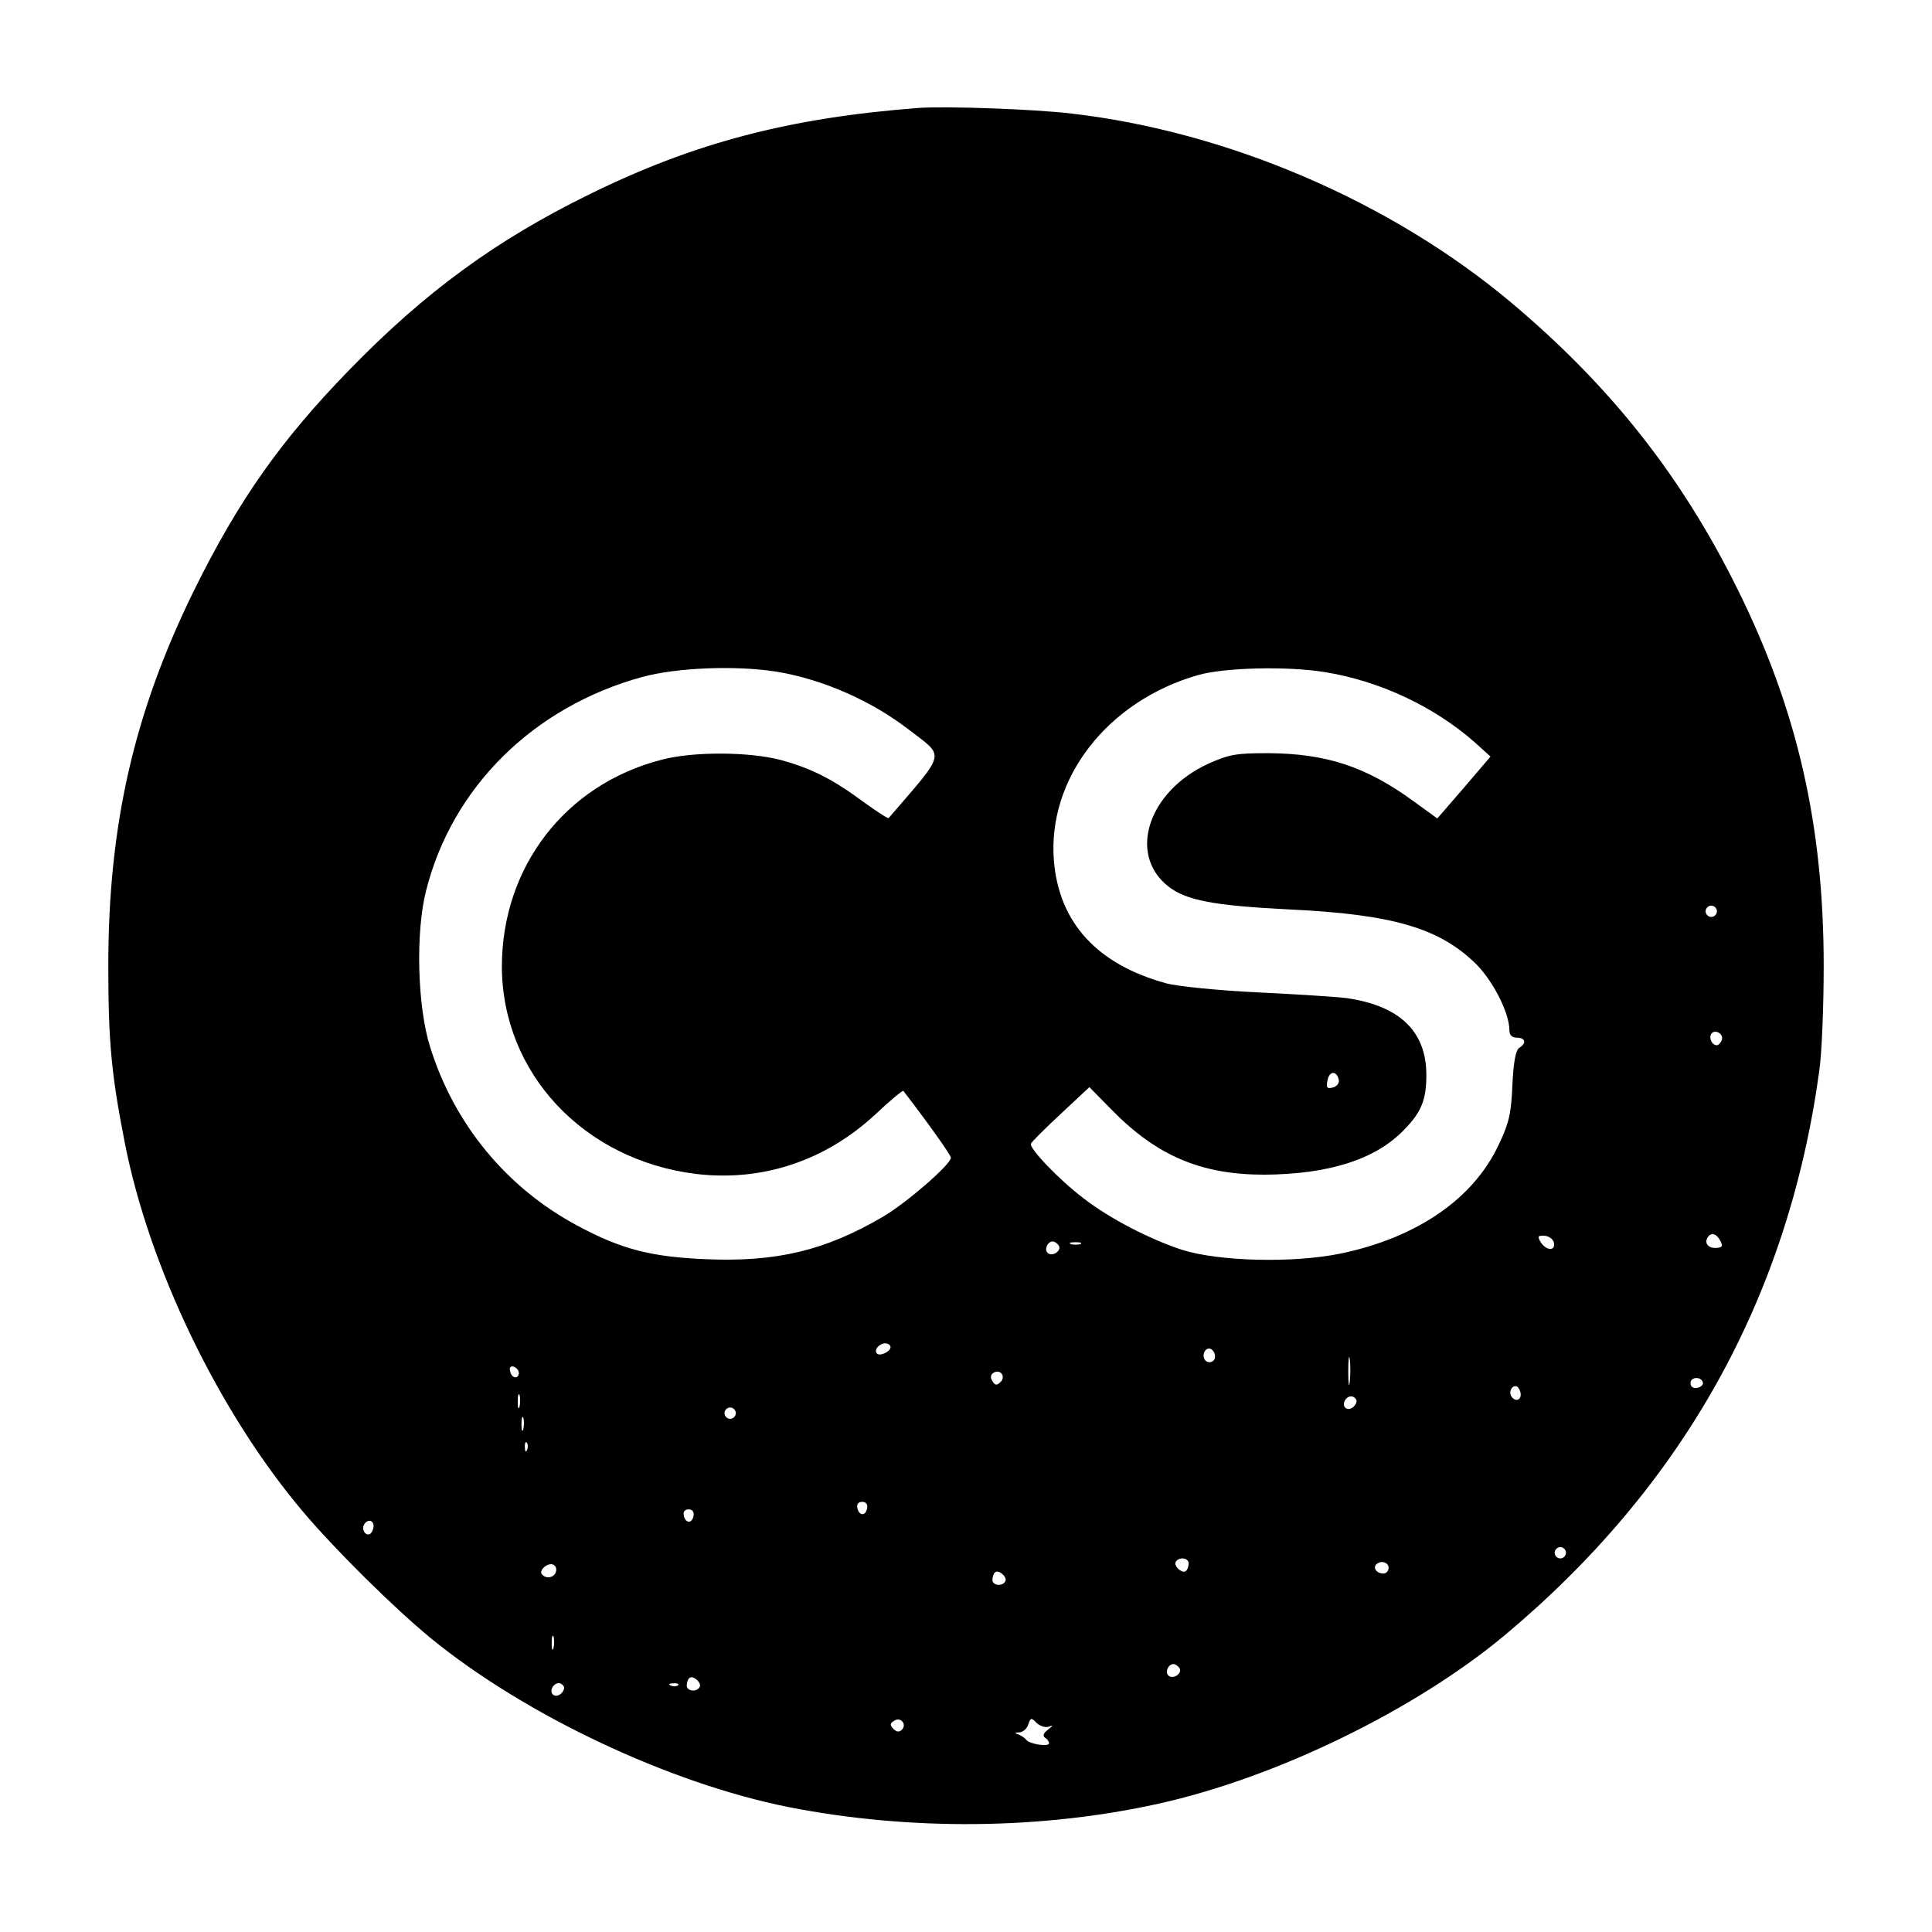
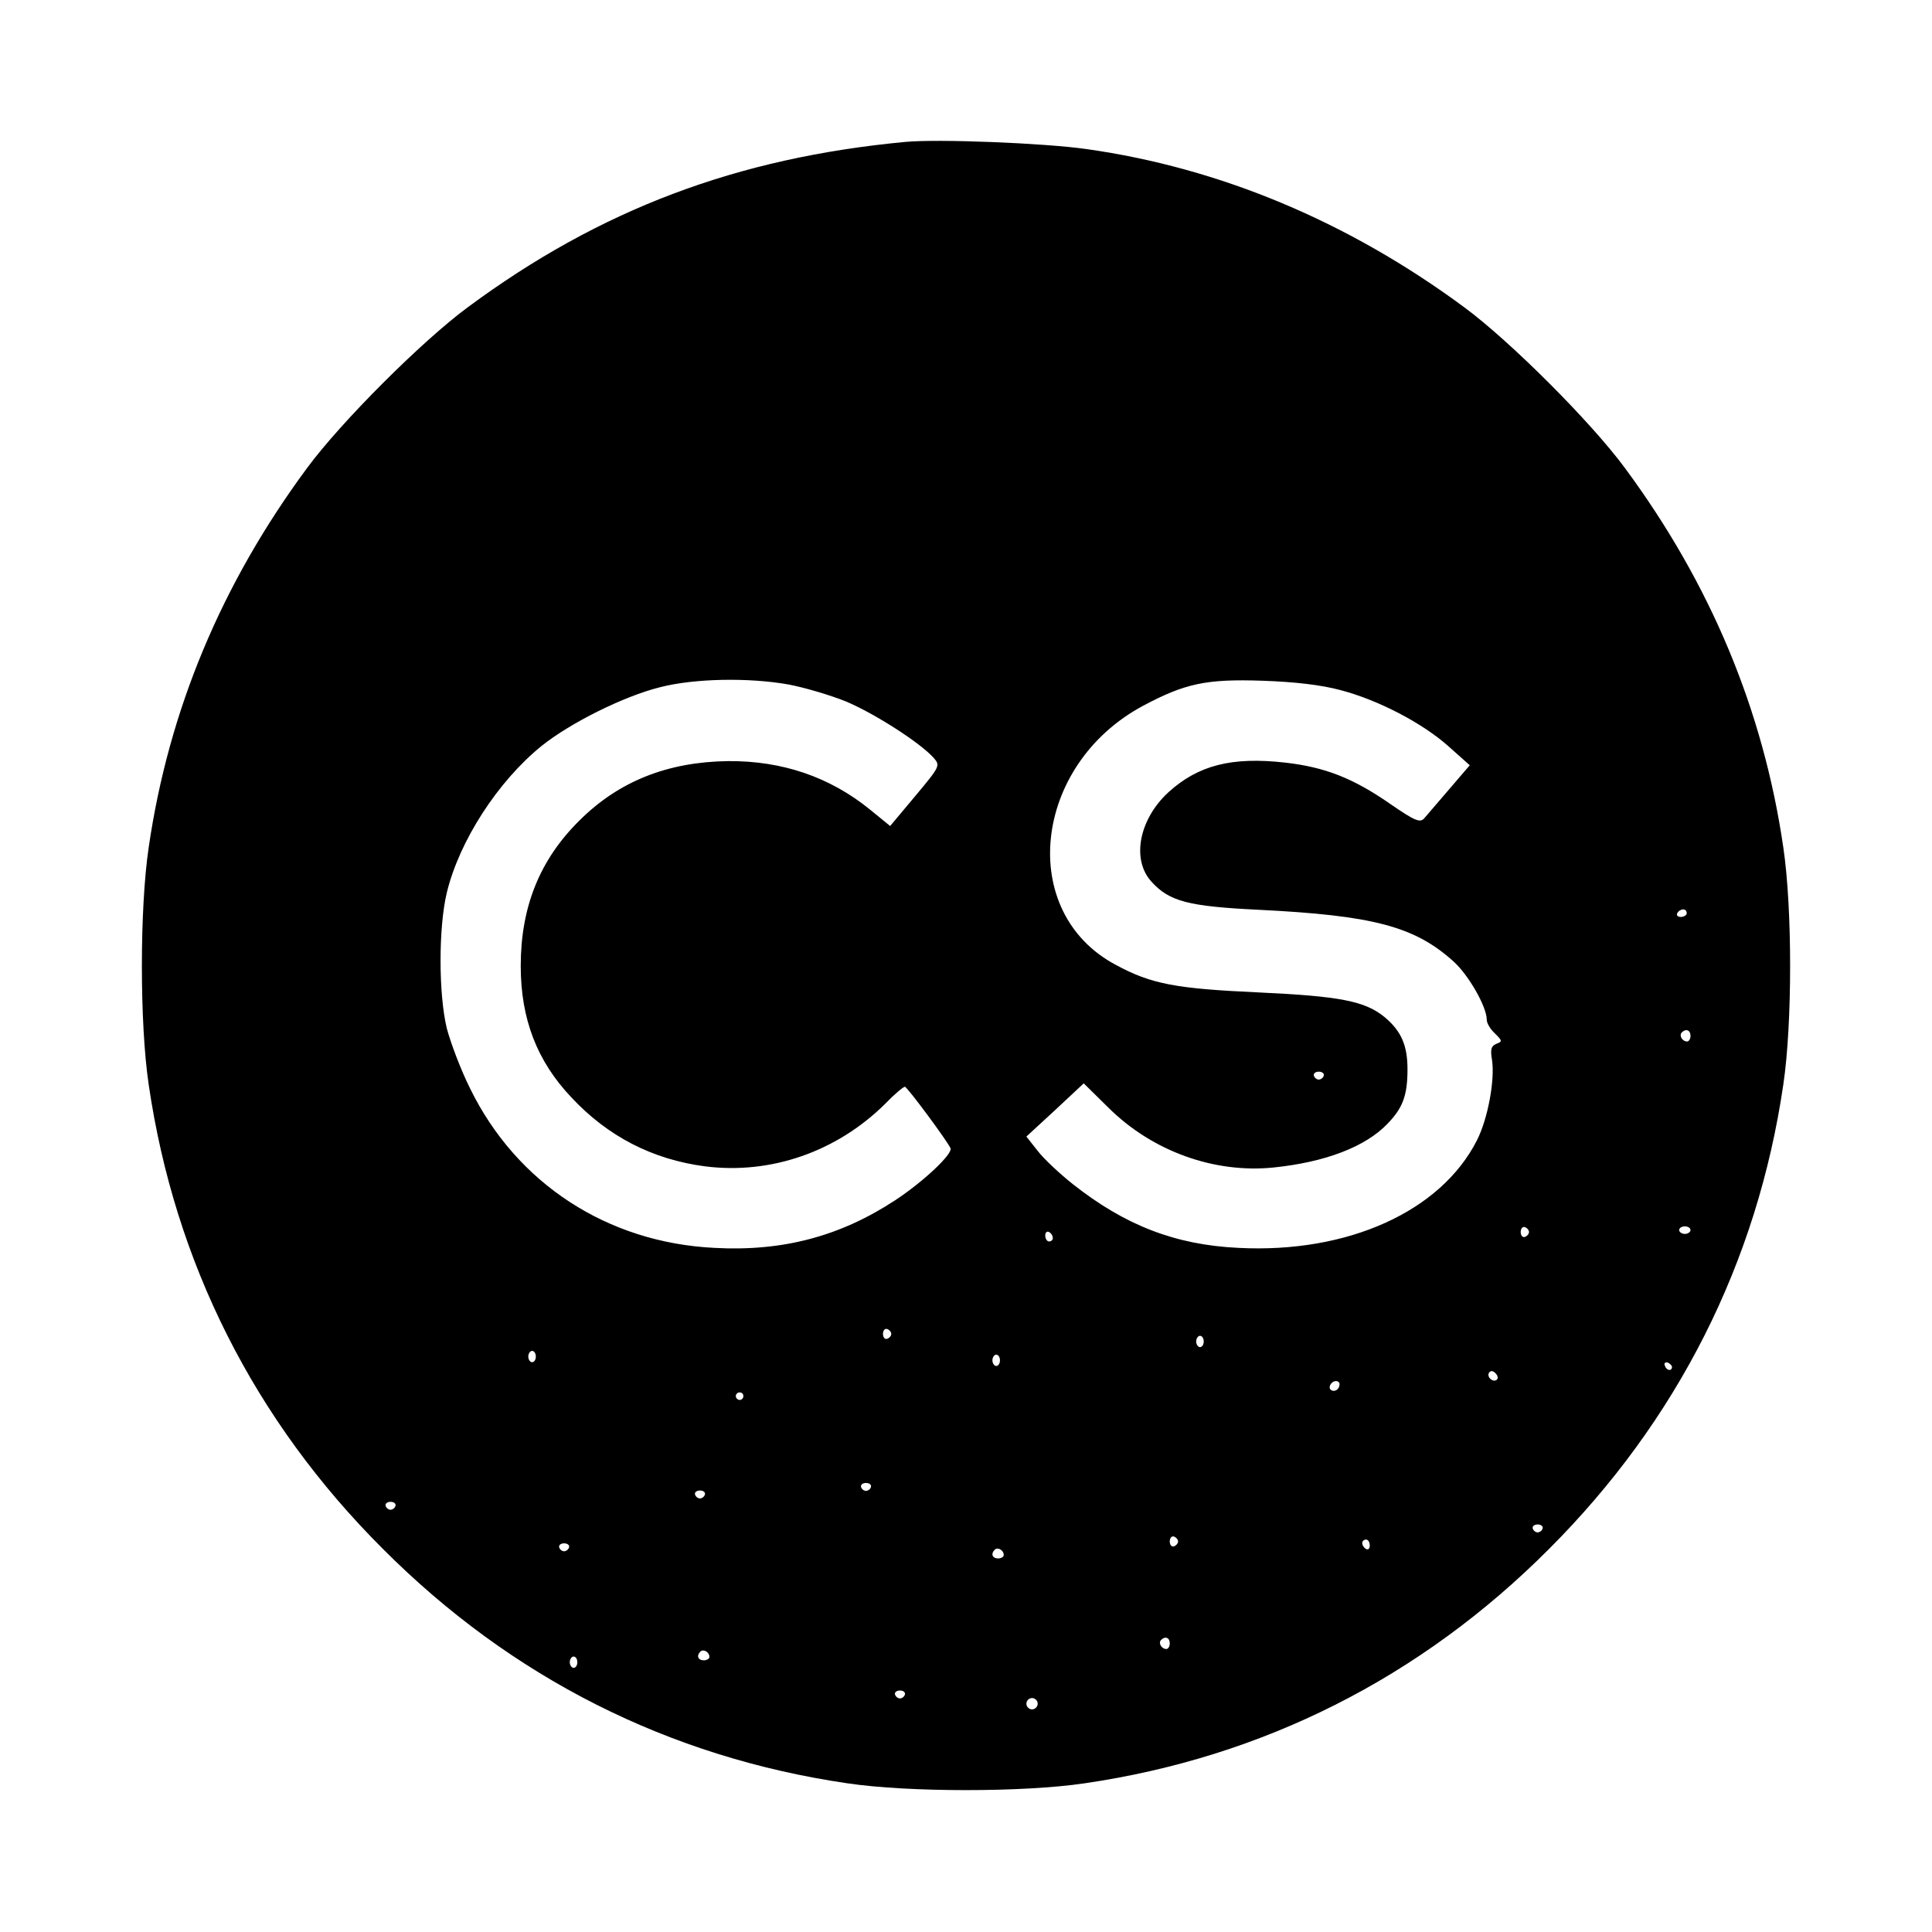
<svg xmlns="http://www.w3.org/2000/svg" version="1.0" width="512pt" height="512pt" viewBox="0 0 512 512" preserveAspectRatio="xMidYMid meet">
  <g transform="translate(0,512) scale(0.1,-0.1)" fill="#000000" stroke="none">
-     <path d="M2435 4834 c-342 -26 -595 -92 -873 -229 -247 -121 -436 -259 -637 -466 -182 -187 -294 -347 -411 -584 -159 -324 -227 -621 -227 -995 0 -200 8 -287 44 -470 65 -330 249 -712 471 -975 86 -102 242 -256 338 -335 250 -205 634 -386 950 -449 321 -63 669 -60 980 9 312 69 679 248 916 445 473 395 752 893 835 1495 7 47 12 173 12 280 0 373 -70 679 -228 998 -149 301 -337 539 -600 760 -318 267 -750 453 -1165 501 -100 12 -333 20 -405 15z m-377 -1494 c121 -20 250 -76 351 -154 96 -74 100 -55 -54 -234 -2 -2 -32 18 -67 43 -81 60 -138 89 -219 111 -84 22 -234 23 -318 0 -253 -66 -420 -283 -421 -546 0 -283 216 -514 514 -551 175 -21 342 34 475 157 39 37 73 65 75 63 64 -83 126 -170 126 -177 0 -18 -119 -121 -181 -157 -152 -89 -281 -120 -468 -112 -145 6 -224 26 -341 89 -187 100 -326 268 -390 473 -34 107 -39 304 -11 414 69 275 285 488 573 567 93 25 247 31 356 14z m1452 -1 c145 -23 290 -91 398 -186 l42 -38 -70 -82 -71 -82 -62 45 c-126 92 -231 127 -386 128 -85 0 -103 -3 -159 -28 -159 -73 -214 -240 -106 -325 47 -37 120 -51 319 -61 278 -13 401 -50 498 -146 45 -46 87 -129 87 -174 0 -13 7 -20 20 -20 23 0 26 -15 6 -27 -9 -6 -15 -36 -18 -98 -3 -75 -9 -102 -36 -158 -67 -144 -217 -247 -419 -289 -126 -26 -323 -21 -421 10 -85 28 -192 83 -260 136 -65 49 -145 133 -140 145 2 5 37 40 79 79 l76 71 58 -59 c120 -123 238 -173 405 -173 171 1 296 40 372 120 45 46 58 79 58 144 0 116 -71 184 -212 204 -23 3 -128 10 -233 15 -105 5 -214 16 -244 24 -183 50 -284 160 -298 324 -18 218 141 424 382 493 70 20 236 24 335 8z m1040 -634 c0 -8 -7 -15 -15 -15 -8 0 -15 7 -15 15 0 8 7 15 15 15 8 0 15 -7 15 -15z m13 -341 c-3 -8 -9 -14 -13 -14 -13 0 -22 19 -15 30 9 14 34 0 28 -16z m-1015 -106 c2 -8 -6 -18 -16 -20 -15 -4 -18 -1 -14 19 5 26 25 26 30 1z m570 -431 c5 -23 -20 -22 -35 1 -9 16 -8 18 11 17 11 -1 22 -9 24 -18z m441 5 c7 -14 6 -18 -10 -19 -21 -2 -33 12 -24 27 9 15 23 12 34 -8z m-1753 -13 c8 -14 -18 -31 -30 -19 -9 9 0 30 14 30 5 0 12 -5 16 -11z m57 4 c-7 -2 -19 -2 -25 0 -7 3 -2 5 12 5 14 0 19 -2 13 -5z m-503 -273 c0 -12 -28 -25 -36 -17 -9 9 6 27 22 27 8 0 14 -5 14 -10z m860 -26 c0 -8 -7 -14 -15 -14 -15 0 -21 21 -9 33 10 9 24 -2 24 -19z m357 -66 c-2 -18 -4 -6 -4 27 0 33 2 48 4 33 2 -15 2 -42 0 -60z m-2202 24 c0 -18 -20 -15 -23 4 -3 10 1 15 10 12 7 -3 13 -10 13 -16z m1277 -24 c-10 -10 -15 -10 -22 2 -6 9 -5 17 3 22 18 11 33 -10 19 -24z m1861 -3 c1 -5 -6 -11 -15 -13 -11 -2 -18 3 -18 13 0 17 30 18 33 0z m-483 -31 c0 -16 -16 -19 -25 -4 -8 13 4 32 16 25 5 -4 9 -13 9 -21z m-2653 -31 c-3 -10 -5 -4 -5 12 0 17 2 24 5 18 2 -7 2 -21 0 -30z m2217 18 c3 -5 -1 -14 -8 -20 -16 -13 -32 2 -21 19 8 12 22 13 29 1z m-1644 -36 c0 -8 -7 -15 -15 -15 -8 0 -15 7 -15 15 0 8 7 15 15 15 8 0 15 -7 15 -15z m-563 -42 c-3 -10 -5 -4 -5 12 0 17 2 24 5 18 2 -7 2 -21 0 -30z m10 -55 c-3 -8 -6 -5 -6 6 -1 11 2 17 5 13 3 -3 4 -12 1 -19z m901 -155 c-4 -22 -22 -20 -26 1 -2 10 3 16 13 16 10 0 15 -7 13 -17z m-460 -20 c-4 -22 -22 -20 -26 1 -2 10 3 16 13 16 10 0 15 -7 13 -17z m-848 -27 c0 -8 -4 -17 -9 -21 -12 -7 -24 12 -16 25 9 15 25 12 25 -4z m3160 -71 c0 -8 -7 -15 -15 -15 -8 0 -15 7 -15 15 0 8 7 15 15 15 8 0 15 -7 15 -15z m-1000 -28 c0 -8 -3 -17 -7 -20 -9 -9 -34 13 -27 24 8 14 34 11 34 -4z m-1677 -23 c-5 -15 -25 -19 -36 -7 -11 10 13 32 28 27 8 -3 11 -12 8 -20z m2207 11 c0 -8 -6 -15 -14 -15 -17 0 -28 14 -19 24 12 12 33 6 33 -9z m-1016 -36 c-8 -14 -34 -11 -34 4 0 8 3 17 7 20 9 9 34 -13 27 -24z m-1197 -176 c-3 -10 -5 -4 -5 12 0 17 2 24 5 18 2 -7 2 -21 0 -30z m1659 -54 c8 -14 -18 -31 -30 -19 -9 9 0 30 14 30 5 0 12 -5 16 -11z m-1272 -50 c-8 -14 -34 -11 -34 4 0 8 3 17 7 20 9 9 34 -13 27 -24z m-360 2 c3 -5 -1 -14 -8 -20 -16 -13 -32 2 -21 19 8 12 22 13 29 1z m303 3 c-3 -3 -12 -4 -19 -1 -8 3 -5 6 6 6 11 1 17 -2 13 -5z m593 -118 c-7 -7 -14 -6 -22 2 -10 10 -10 15 2 22 17 11 34 -10 20 -24z m389 8 c13 5 12 3 -2 -8 -12 -9 -14 -16 -8 -21 6 -3 11 -10 11 -15 0 -10 -52 -2 -60 9 -3 4 -12 11 -20 14 -12 4 -12 6 2 6 9 1 20 10 23 21 6 18 8 19 22 4 9 -8 23 -13 32 -10z" />
+     <path d="M2400 4744 c-447 -42 -810 -179 -1160 -438 -122 -90 -336 -304 -426 -426 -227 -307 -367 -642 -420 -1006 -24 -162 -24 -466 0 -628 69 -472 280 -891 621 -1231 340 -341 758 -552 1231 -621 162 -24 466 -24 628 0 473 69 891 280 1231 621 340 340 552 759 621 1231 24 162 24 466 0 628 -53 364 -193 699 -420 1006 -90 122 -304 336 -426 426 -306 226 -646 369 -1001 419 -113 16 -392 27 -479 19z m-310 -1438 c42 -8 110 -28 152 -45 76 -32 196 -109 232 -149 18 -21 18 -22 -48 -101 l-67 -80 -54 44 c-106 86 -232 129 -375 128 -160 -2 -290 -53 -395 -158 -105 -104 -155 -229 -155 -385 0 -140 43 -252 134 -348 97 -104 216 -165 355 -183 174 -22 349 39 477 166 24 25 48 45 52 45 6 0 112 -143 121 -163 6 -15 -71 -88 -147 -138 -145 -95 -297 -136 -479 -126 -284 14 -524 171 -647 422 -25 50 -52 122 -62 160 -22 92 -22 267 0 359 33 137 135 295 251 389 76 61 218 132 315 156 90 23 233 26 340 7z m1463 -15 c99 -26 217 -87 287 -150 l55 -49 -54 -63 c-30 -35 -60 -70 -67 -78 -11 -12 -25 -6 -89 38 -99 69 -174 98 -279 110 -142 16 -231 -7 -310 -79 -78 -72 -98 -179 -44 -237 47 -52 98 -65 283 -74 304 -15 414 -44 517 -137 40 -36 88 -120 88 -154 0 -10 10 -26 22 -37 19 -19 20 -21 4 -27 -14 -6 -17 -14 -12 -43 8 -53 -11 -156 -40 -213 -96 -189 -343 -300 -632 -285 -168 8 -301 60 -439 169 -34 27 -76 66 -93 88 l-30 38 76 70 76 71 66 -65 c116 -115 280 -174 437 -158 137 14 244 55 302 116 41 42 53 76 53 144 0 63 -16 101 -60 138 -52 43 -118 56 -335 66 -219 10 -284 22 -378 73 -262 139 -221 530 73 687 111 59 167 71 315 66 87 -3 156 -11 208 -25z m917 -591 c0 -5 -7 -10 -16 -10 -8 0 -12 5 -9 10 3 6 10 10 16 10 5 0 9 -4 9 -10z m10 -325 c0 -8 -4 -15 -9 -15 -13 0 -22 16 -14 24 11 11 23 6 23 -9z m-972 -106 c-2 -6 -8 -10 -13 -10 -5 0 -11 4 -13 10 -2 6 4 11 13 11 9 0 15 -5 13 -11z m544 -414 c0 -5 -5 -11 -11 -13 -6 -2 -11 4 -11 13 0 9 5 15 11 13 6 -2 11 -8 11 -13z m428 5 c0 -5 -7 -10 -15 -10 -8 0 -15 5 -15 10 0 6 7 10 15 10 8 0 15 -4 15 -10z m-1690 -21 c0 -5 -4 -9 -10 -9 -5 0 -10 7 -10 16 0 8 5 12 10 9 6 -3 10 -10 10 -16z m-428 -254 c0 -5 -5 -11 -11 -13 -6 -2 -11 4 -11 13 0 9 5 15 11 13 6 -2 11 -8 11 -13z m828 -20 c0 -8 -4 -15 -10 -15 -5 0 -10 7 -10 15 0 8 5 15 10 15 6 0 10 -7 10 -15z m-1770 -40 c0 -8 -4 -15 -10 -15 -5 0 -10 7 -10 15 0 8 5 15 10 15 6 0 10 -7 10 -15z m1230 -10 c0 -8 -4 -15 -10 -15 -5 0 -10 7 -10 15 0 8 5 15 10 15 6 0 10 -7 10 -15z m1781 -18 c-1 -12 -15 -9 -19 4 -3 6 1 10 8 8 6 -3 11 -8 11 -12z m-464 -33 c-9 -9 -28 6 -21 18 4 6 10 6 17 -1 6 -6 8 -13 4 -17z m-417 -12 c0 -13 -12 -22 -22 -16 -10 6 -1 24 13 24 5 0 9 -4 9 -8z m-1580 -32 c0 -5 -4 -10 -10 -10 -5 0 -10 5 -10 10 0 6 5 10 10 10 6 0 10 -4 10 -10z m338 -241 c-2 -6 -8 -10 -13 -10 -5 0 -11 4 -13 10 -2 6 4 11 13 11 9 0 15 -5 13 -11z m-440 -20 c-2 -6 -8 -10 -13 -10 -5 0 -11 4 -13 10 -2 6 4 11 13 11 9 0 15 -5 13 -11z m-820 -30 c-2 -6 -8 -10 -13 -10 -5 0 -11 4 -13 10 -2 6 4 11 13 11 9 0 15 -5 13 -11z m3040 -60 c-2 -6 -8 -10 -13 -10 -5 0 -11 4 -13 10 -2 6 4 11 13 11 9 0 15 -5 13 -11z m-966 -34 c0 -5 -5 -11 -11 -13 -6 -2 -11 4 -11 13 0 9 5 15 11 13 6 -2 11 -8 11 -13z m508 -11 c0 -8 -4 -12 -10 -9 -5 3 -10 10 -10 16 0 5 5 9 10 9 6 0 10 -7 10 -16z m-2122 -5 c-2 -6 -8 -10 -13 -10 -5 0 -11 4 -13 10 -2 6 4 11 13 11 9 0 15 -5 13 -11z m1152 -20 c0 -5 -7 -9 -15 -9 -15 0 -20 12 -9 23 8 8 24 -1 24 -14z m440 -234 c0 -8 -4 -15 -9 -15 -13 0 -22 16 -14 24 11 11 23 6 23 -9z m-1220 -36 c0 -5 -7 -9 -15 -9 -15 0 -20 12 -9 23 8 8 24 -1 24 -14z m-350 -14 c0 -8 -4 -15 -10 -15 -5 0 -10 7 -10 15 0 8 5 15 10 15 6 0 10 -7 10 -15z m868 -86 c-2 -6 -8 -10 -13 -10 -5 0 -11 4 -13 10 -2 6 4 11 13 11 9 0 15 -5 13 -11z m352 -24 c0 -8 -7 -15 -15 -15 -8 0 -15 7 -15 15 0 8 7 15 15 15 8 0 15 -7 15 -15z" />
  </g>
</svg>
